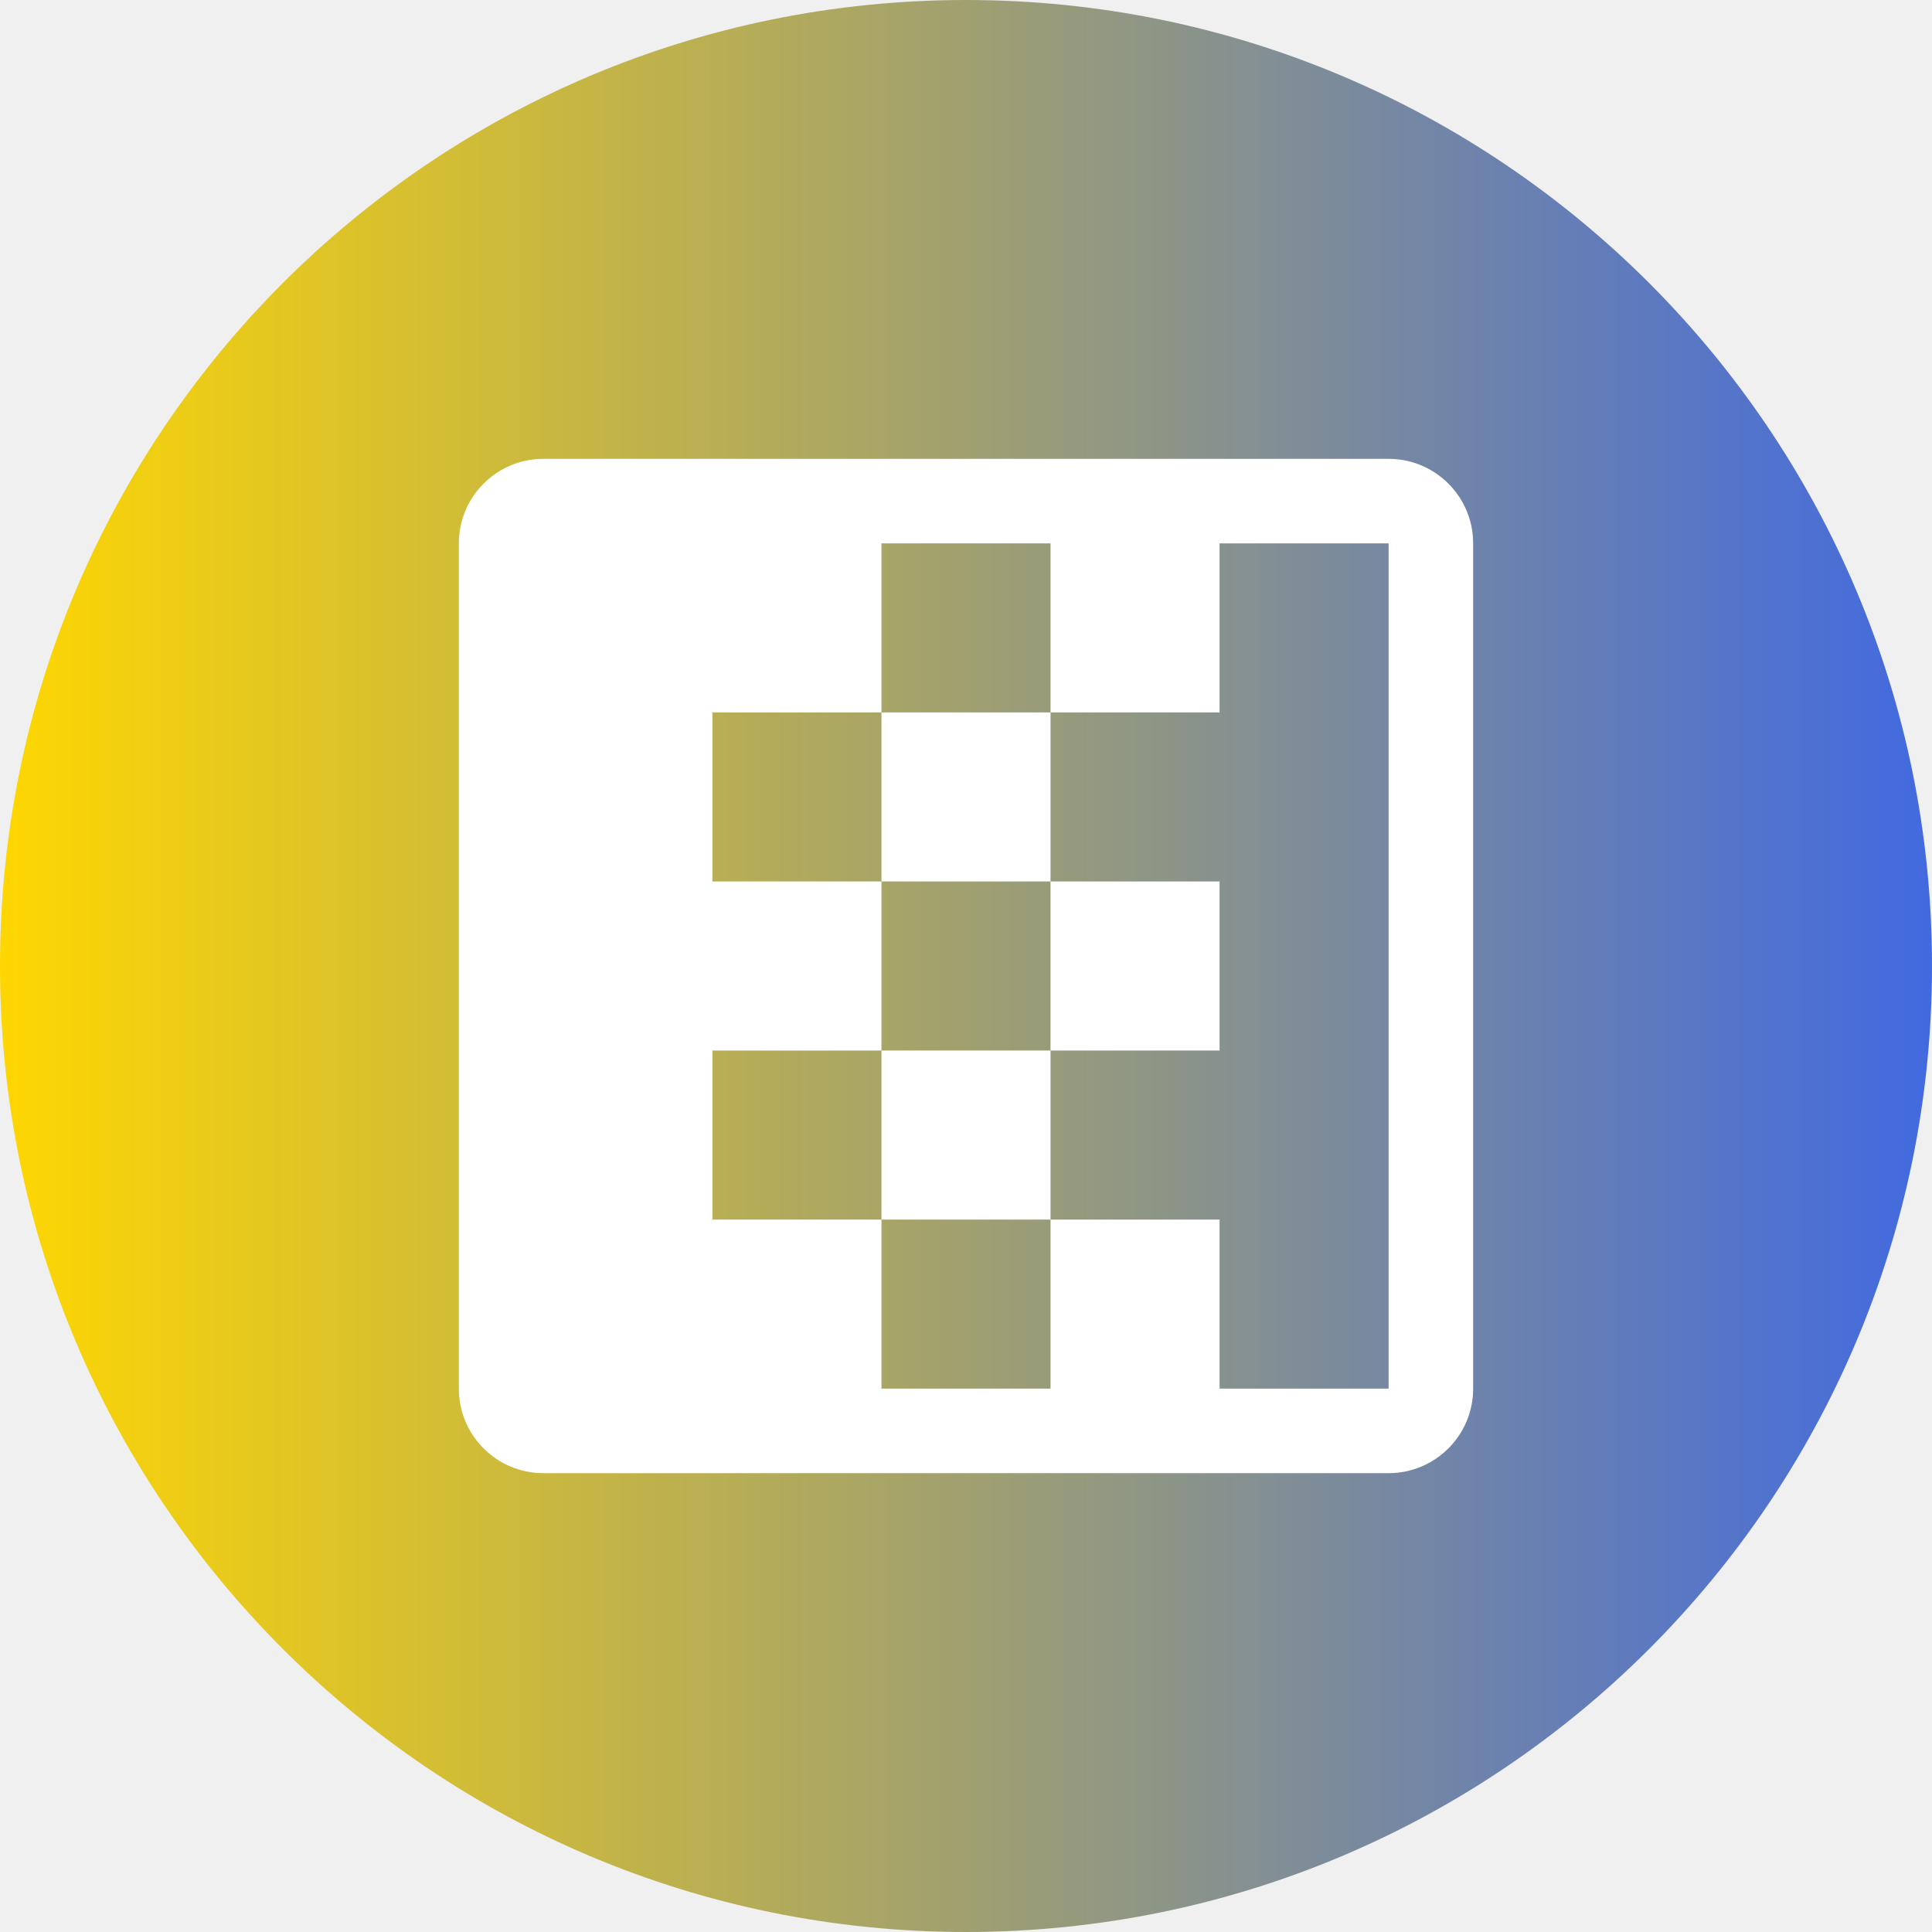
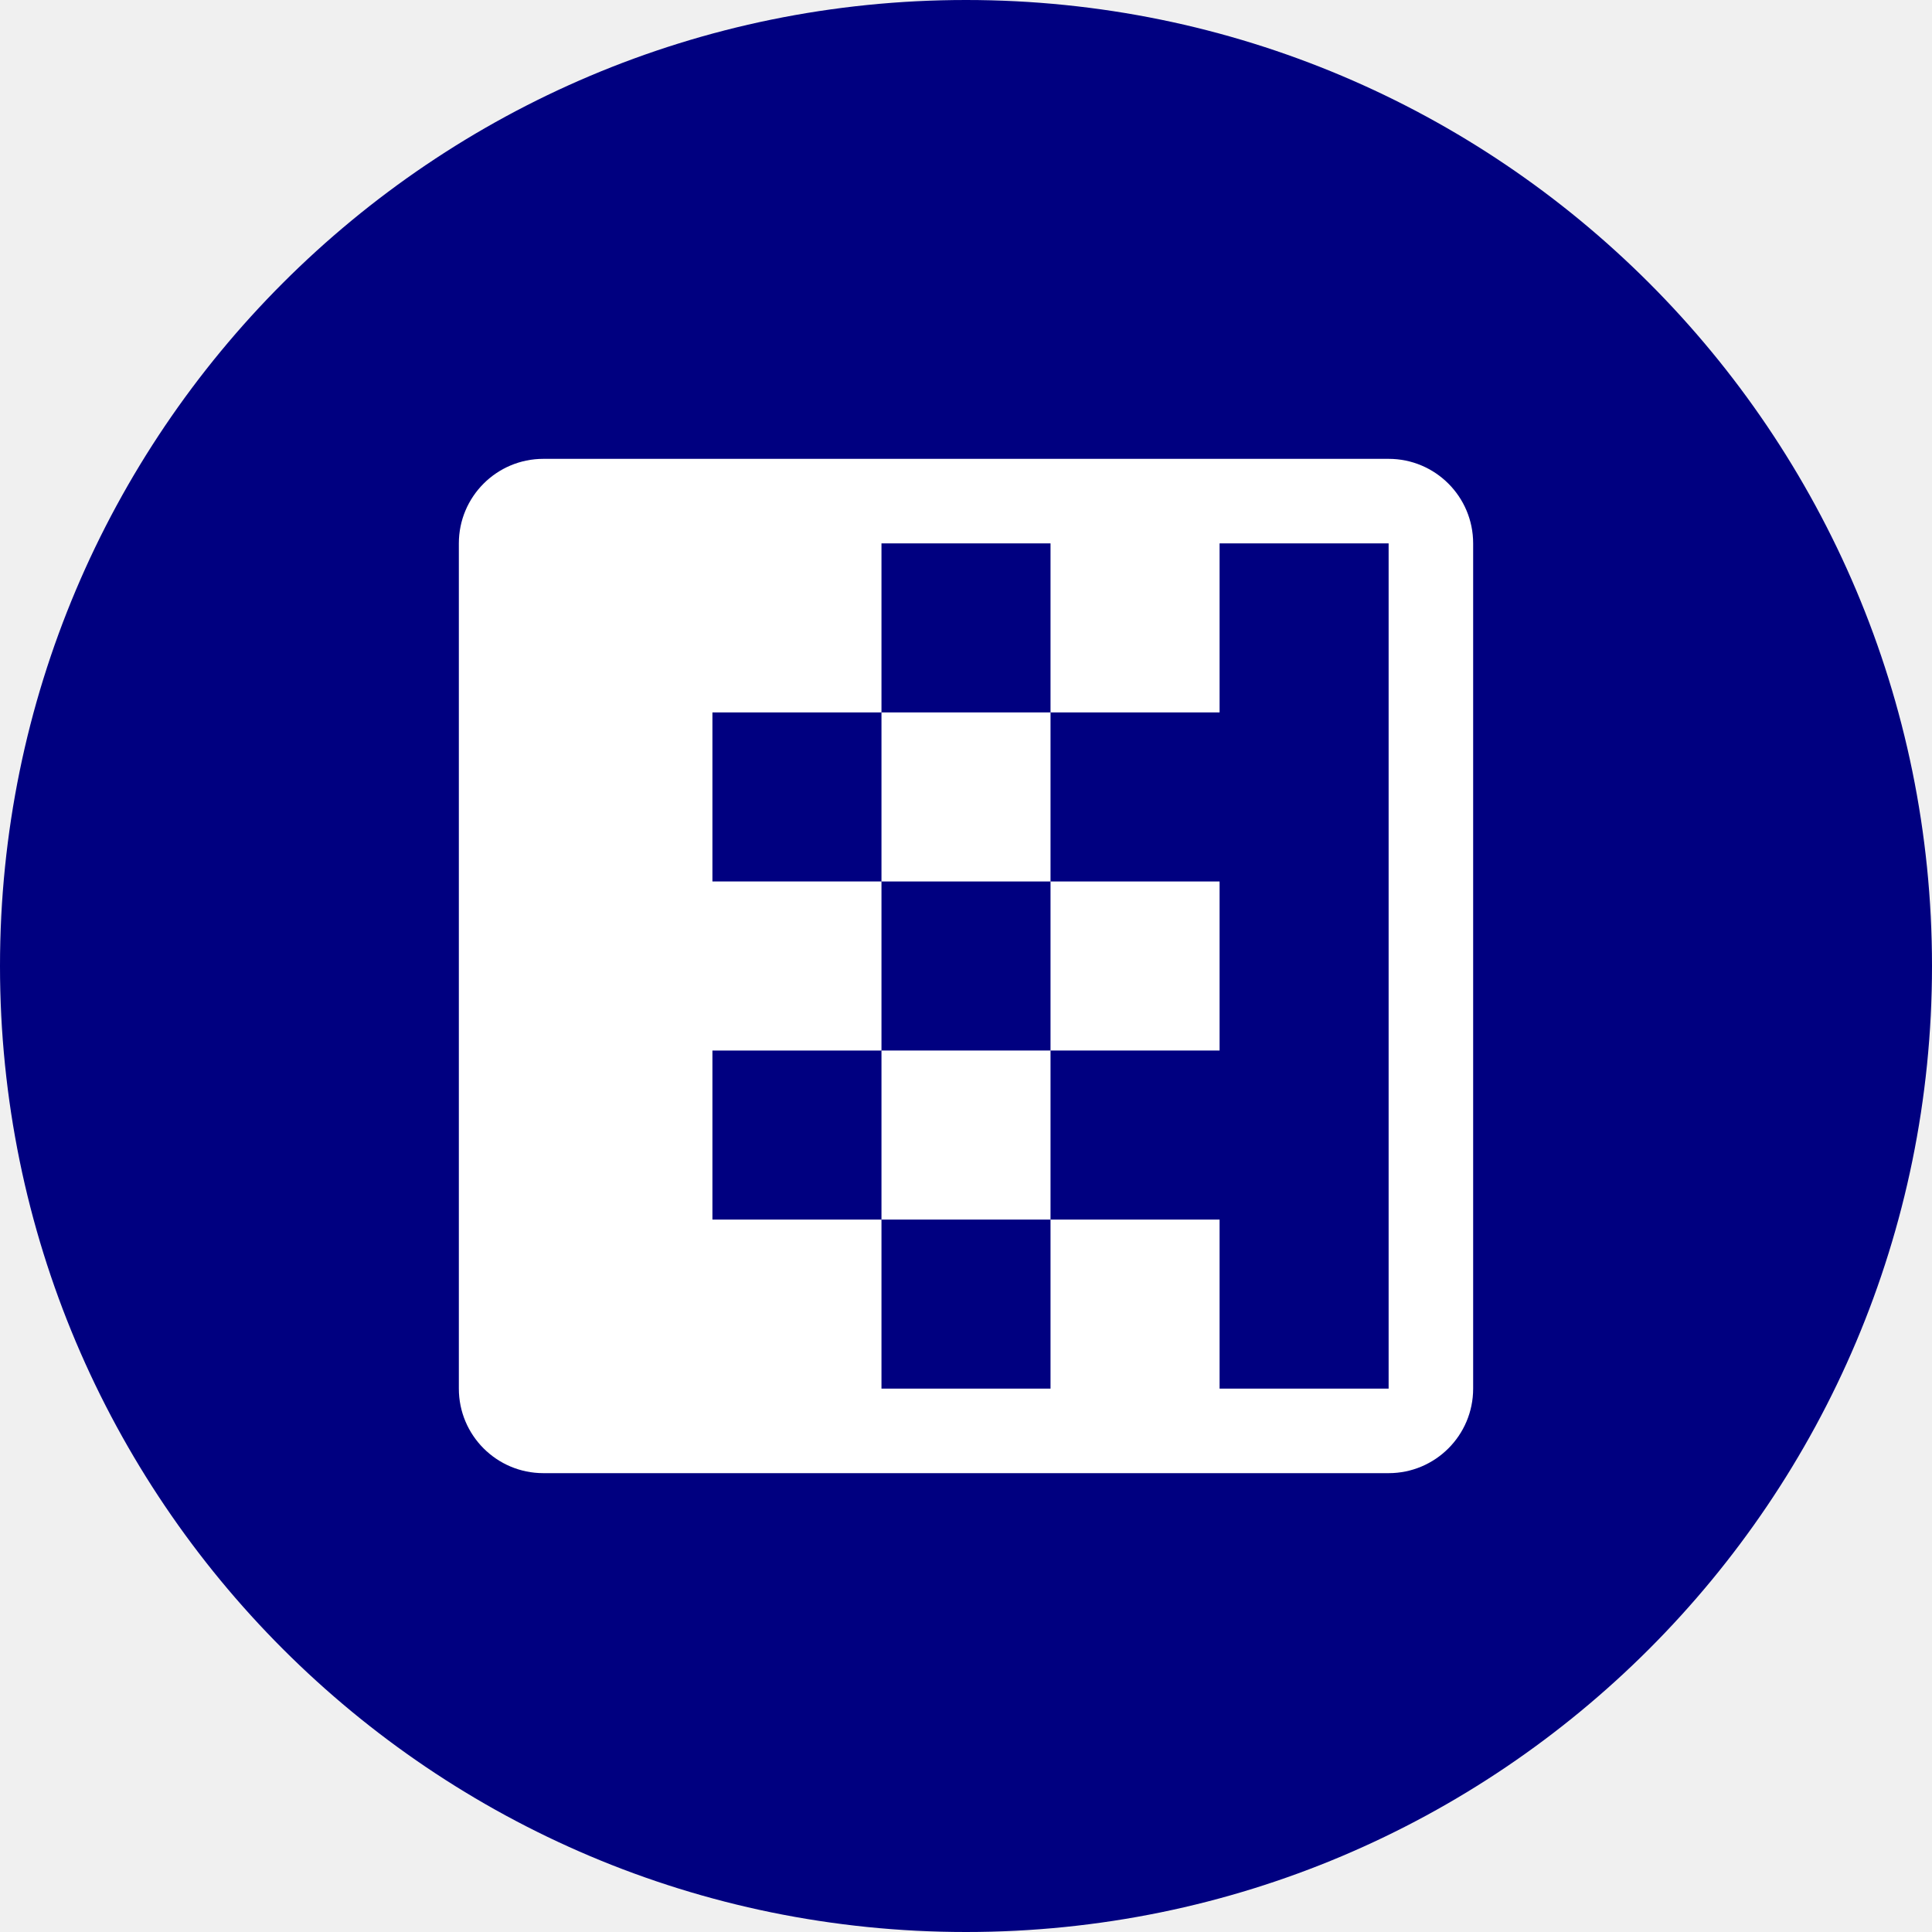
<svg xmlns="http://www.w3.org/2000/svg" width="24" height="24" viewBox="0 0 24 24">
-   <defs>
-     <linearGradient id="bgGradient" x1="0%" y1="0%" x2="100%" y2="0%">
-       <stop offset="0%" stop-color="gold" stop-opacity="1" />
-       <stop offset="100%" stop-color="royalblue" stop-opacity="1" />
-     </linearGradient>
-   </defs>
-   <rect x="0" y="0" width="24" height="24" rx="12" ry="12" fill="url(#bgGradient)" />
+   <rect x="0" y="0" width="24" height="24" rx="12" ry="12" fill="navy" />
  <g transform="translate(12.0,12.0) scale(0.525) translate(-16.0,-16.0)">
    <path fill="white" d="M26 4H6a2 2 0 0 0-2 2v20a2 2 0 0 0 2 2h20a2 2 0 0 0 2-2V6a2 2 0 0 0-2-2m-4 22v-4h-4v4h-4v-4h-4v-4h4v-4h-4v-4h4V6h4v4h4V6h4v20Z" />
    <path fill="white" d="M14 10h4v4h-4zm0 8h4v4h-4zm4-4h4v4h-4z" />
  </g>
</svg>
